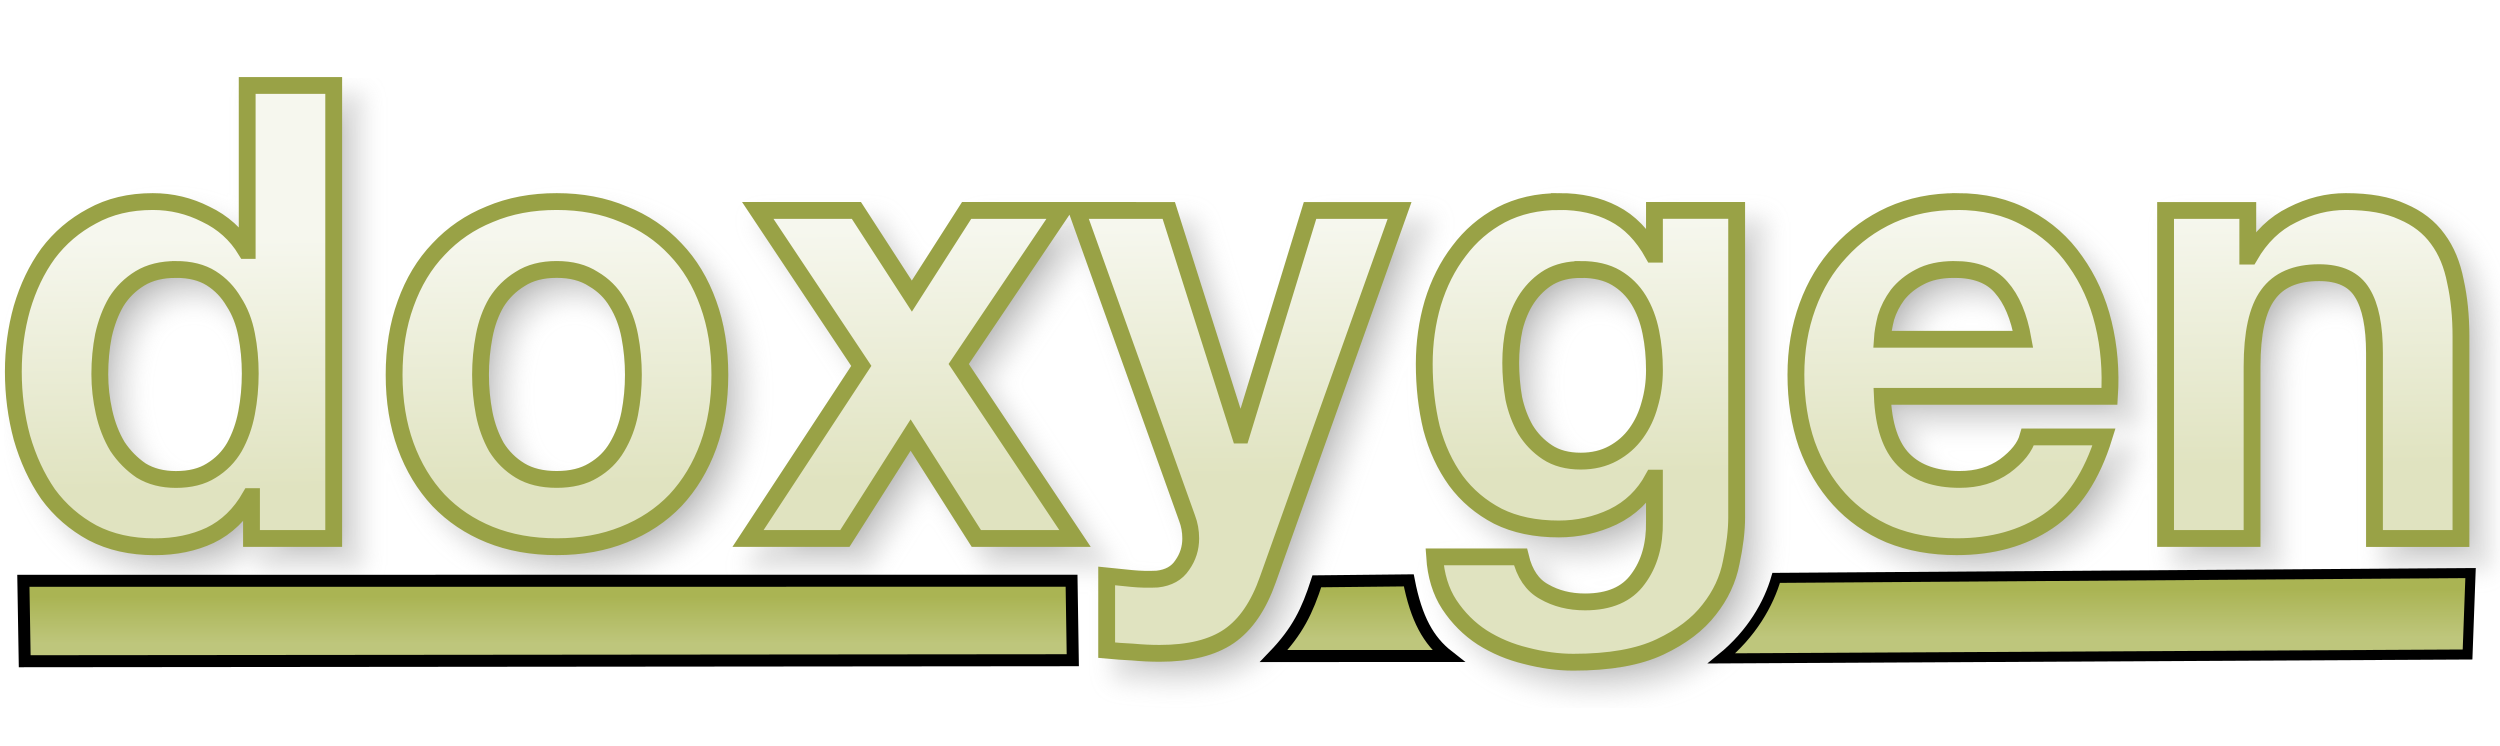
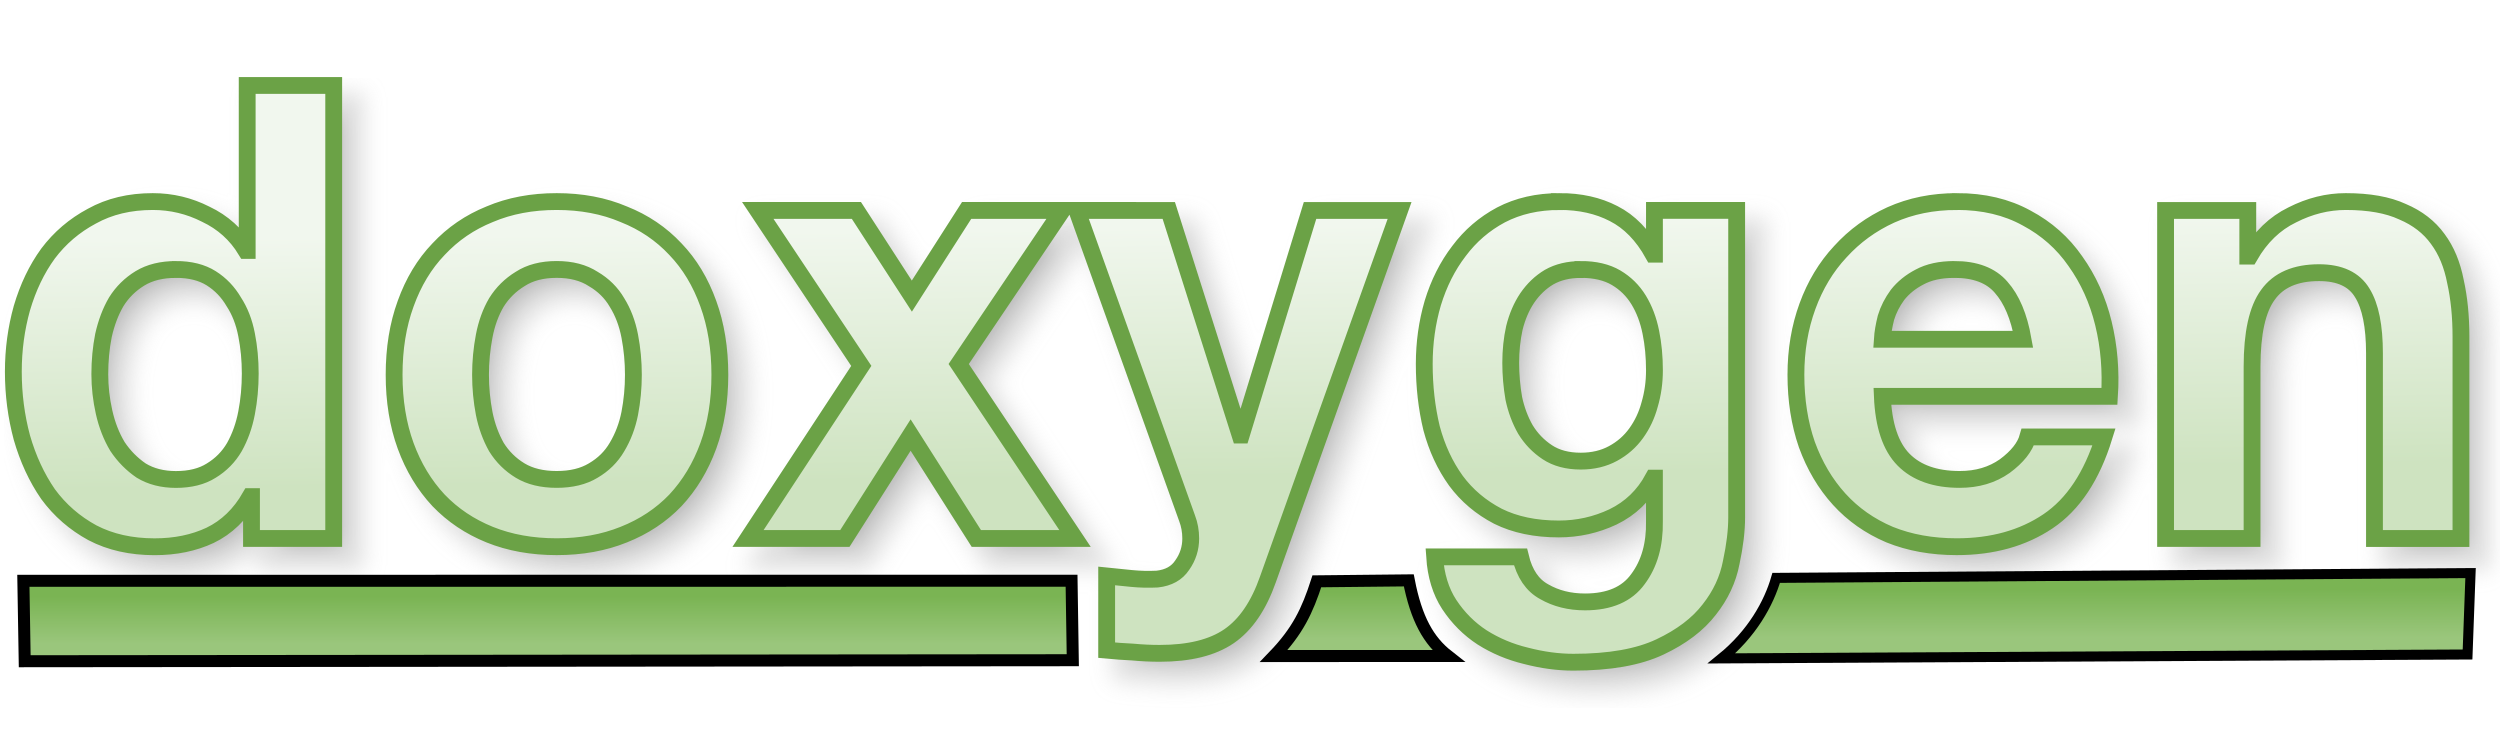
<svg xmlns="http://www.w3.org/2000/svg" xmlns:xlink="http://www.w3.org/1999/xlink" version="1.1" viewBox="0 0 104 31">
  <defs>
    <linearGradient id="a">
-       <stop stop-color="#AAB453" offset="0" />
-       <stop stop-color="#BEC67C" offset="1" />
+       <stop stop-color="#7AB453" offset="0" />
+       <stop stop-color="#9AC67C" offset="1" />
    </linearGradient>
    <linearGradient id="d" x1="31.474" x2="31.474" y1="24.821" y2="26.773" gradientUnits="userSpaceOnUse" xlink:href="#a" />
    <linearGradient id="c" x1="31.474" x2="31.474" y1="24.821" y2="26.773" gradientTransform="matrix(.6816 0 0 1.0248 72.391 -.91809)" gradientUnits="userSpaceOnUse" xlink:href="#a" />
    <linearGradient id="b" x1="56.295" x2="56.295" y1="24.622" y2="26.574" gradientUnits="userSpaceOnUse" xlink:href="#a" />
    <linearGradient id="e" x1="49.067" x2="48.956" y1="19.719" y2="9.523" gradientTransform="matrix(.97968 0 0 1.0207 -.25579 -.25579)" gradientUnits="userSpaceOnUse">
-       <stop stop-color="#E0E3C0" offset="0" />
-       <stop stop-color="#F6F7EE" offset="1" />
+       <stop stop-color="#CEE3C0" offset="0" />
+       <stop stop-color="#F1F7EE" offset="1" />
    </linearGradient>
    <filter id="f" x="-.011" y="-.045" width="1.021" height="1.091" color-interpolation-filters="sRGB">
      <feGaussianBlur stdDeviation="0.453" />
    </filter>
  </defs>
  <g>
    <path transform="translate(-2.5759 -27.848)" d="m13.609 32.203v6.863h-0.051c-0.405-0.669-0.963-1.171-1.672-1.506-0.692-0.352-1.428-0.527-2.205-0.527-0.963 0-1.807 0.203-2.533 0.607-0.726 0.387-1.334 0.906-1.824 1.557-0.473 0.651-0.835 1.409-1.088 2.272-0.236 0.845-0.355 1.724-0.355 2.639 0 0.95 0.119 1.864 0.355 2.744 0.253 0.88 0.615 1.663 1.088 2.35 0.49 0.669 1.107 1.207 1.85 1.611 0.743 0.387 1.604 0.58 2.584 0.58 0.861 0 1.631-0.158 2.307-0.475 0.692-0.334 1.25-0.872 1.672-1.611h0.051v1.742h3.42v-18.846zm12.875 4.83c-1.03 0-1.96 0.175-2.787 0.527-0.828 0.334-1.536 0.82-2.127 1.453-0.591 0.616-1.048 1.372-1.369 2.269-0.321 0.88-0.48 1.866-0.48 2.957s0.16 2.075 0.48 2.955c0.321 0.88 0.778 1.636 1.369 2.269 0.591 0.616 1.299 1.091 2.127 1.426 0.828 0.334 1.757 0.502 2.787 0.502 1.03 0 1.96-0.168 2.787-0.502 0.844-0.334 1.561-0.81 2.152-1.426 0.591-0.633 1.048-1.39 1.369-2.269 0.321-0.88 0.48-1.864 0.48-2.955s-0.16-2.077-0.48-2.957c-0.321-0.897-0.778-1.654-1.369-2.269-0.591-0.633-1.308-1.119-2.152-1.453-0.828-0.352-1.757-0.527-2.787-0.527zm41.715 0c-0.912 0-1.722 0.185-2.432 0.555-0.692 0.37-1.275 0.87-1.748 1.504-0.473 0.616-0.837 1.337-1.09 2.164-0.236 0.809-0.354 1.655-0.354 2.535 0 0.933 0.1 1.821 0.303 2.666 0.22 0.827 0.558 1.556 1.014 2.189 0.456 0.616 1.039 1.109 1.748 1.478 0.709 0.352 1.554 0.529 2.533 0.529 0.794 0 1.545-0.168 2.254-0.502 0.726-0.352 1.283-0.89 1.672-1.611h0.051v1.795c0.017 0.968-0.211 1.769-0.684 2.402-0.456 0.633-1.19 0.951-2.203 0.951-0.642 0-1.208-0.142-1.697-0.424-0.49-0.264-0.819-0.747-0.988-1.451h-3.572c0.051 0.774 0.253 1.435 0.607 1.98 0.372 0.563 0.829 1.019 1.369 1.371 0.557 0.352 1.166 0.607 1.824 0.766 0.676 0.176 1.333 0.266 1.975 0.266 1.503 0 2.703-0.212 3.598-0.635 0.895-0.422 1.58-0.941 2.053-1.557 0.473-0.598 0.777-1.249 0.912-1.953 0.152-0.704 0.227-1.329 0.227-1.875v-12.775h-3.42v1.822h-0.051c-0.439-0.792-0.988-1.355-1.647-1.69-0.642-0.334-1.393-0.502-2.254-0.502zm16.523 0c-0.996 0-1.909 0.185-2.736 0.555-0.811 0.37-1.512 0.88-2.103 1.531-0.591 0.633-1.046 1.39-1.367 2.269s-0.48 1.831-0.48 2.852c0 1.056 0.151 2.022 0.455 2.902 0.321 0.88 0.768 1.636 1.342 2.269 0.574 0.633 1.276 1.127 2.103 1.478 0.828 0.334 1.757 0.502 2.787 0.502 1.486 0 2.752-0.353 3.799-1.057 1.047-0.704 1.825-1.873 2.332-3.51h-3.168c-0.118 0.422-0.439 0.828-0.963 1.215-0.524 0.37-1.147 0.553-1.873 0.553-1.013 0-1.792-0.273-2.332-0.818-0.54-0.545-0.836-1.425-0.887-2.639h9.449c0.068-1.056-0.016-2.067-0.252-3.035-0.236-0.968-0.626-1.829-1.166-2.586-0.524-0.757-1.2-1.355-2.027-1.795-0.828-0.458-1.797-0.688-2.912-0.688zm16.189 0c-0.76 0-1.502 0.185-2.228 0.555-0.726 0.352-1.317 0.923-1.773 1.715h-0.076v-1.9h-3.42v13.646h3.598v-7.152c0-1.39 0.219-2.384 0.658-2.982 0.439-0.616 1.149-0.924 2.129-0.924 0.861 0 1.461 0.281 1.799 0.844 0.338 0.545 0.506 1.382 0.506 2.508v7.707h3.598v-8.393c0-0.845-0.076-1.611-0.229-2.297-0.135-0.704-0.38-1.292-0.734-1.768-0.355-0.493-0.844-0.873-1.469-1.137-0.608-0.282-1.395-0.422-2.357-0.422zm-66.063 0.369 4.307 6.467-4.713 7.18h4.029l2.736-4.303 2.734 4.303h4.106l-4.84-7.258 4.307-6.389h-3.977l-2.279 3.564-2.307-3.564zm13.275 0 4.584 12.803c0.101 0.264 0.152 0.545 0.152 0.844 0 0.405-0.117 0.775-0.354 1.109-0.22 0.334-0.566 0.527-1.039 0.58-0.355 0.018-0.71 0.01-1.065-0.025-0.355-0.035-0.701-0.07-1.039-0.105v3.088c0.372 0.035 0.735 0.061 1.09 0.078 0.372 0.035 0.744 0.053 1.115 0.053 1.233 0 2.194-0.238 2.887-0.713 0.692-0.475 1.233-1.266 1.621-2.375l5.473-15.336h-3.725l-2.861 9.344h-0.051l-2.965-9.344zm-37.48 2.455c0.591 0 1.082 0.123 1.471 0.369 0.388 0.246 0.699 0.572 0.936 0.977 0.253 0.387 0.432 0.845 0.533 1.373 0.101 0.51 0.152 1.048 0.152 1.611 0 0.563-0.051 1.107-0.152 1.635-0.101 0.528-0.271 1.004-0.508 1.426-0.236 0.405-0.556 0.73-0.961 0.977-0.388 0.246-0.88 0.369-1.471 0.369-0.557 0-1.038-0.123-1.443-0.369-0.388-0.264-0.718-0.597-0.988-1.002-0.253-0.422-0.438-0.898-0.557-1.426s-0.178-1.056-0.178-1.584c-1e-7 -0.563 0.051-1.099 0.152-1.609 0.118-0.528 0.295-0.996 0.531-1.4 0.253-0.405 0.583-0.73 0.988-0.977 0.405-0.246 0.903-0.369 1.494-0.369zm15.84 0c0.608 0 1.114 0.133 1.52 0.396 0.422 0.246 0.752 0.572 0.988 0.977 0.253 0.405 0.43 0.871 0.531 1.398 0.101 0.528 0.152 1.066 0.152 1.611 0 0.545-0.051 1.081-0.152 1.609-0.101 0.51-0.278 0.976-0.531 1.398-0.236 0.405-0.566 0.73-0.988 0.977-0.405 0.246-0.912 0.369-1.52 0.369-0.608 0-1.114-0.123-1.52-0.369s-0.735-0.572-0.988-0.977c-0.236-0.422-0.406-0.888-0.508-1.398-0.101-0.528-0.152-1.064-0.152-1.609 0-0.545 0.051-1.083 0.152-1.611 0.101-0.528 0.271-0.994 0.508-1.398 0.253-0.405 0.583-0.73 0.988-0.977 0.405-0.264 0.912-0.396 1.52-0.396zm42.602 0c0.591 0 1.08 0.115 1.469 0.344 0.388 0.229 0.701 0.537 0.938 0.924 0.236 0.387 0.406 0.835 0.508 1.346 0.101 0.493 0.15 1.021 0.15 1.584 0 0.493-0.066 0.968-0.201 1.426-0.118 0.44-0.305 0.836-0.559 1.188-0.253 0.352-0.574 0.633-0.963 0.844-0.388 0.211-0.835 0.318-1.342 0.318-0.557 0-1.021-0.125-1.393-0.371-0.372-0.246-0.676-0.562-0.912-0.949-0.22-0.387-0.381-0.818-0.482-1.293-0.084-0.493-0.127-0.986-0.127-1.478 0-0.51 0.051-0.994 0.152-1.451 0.118-0.475 0.297-0.89 0.533-1.242 0.253-0.37 0.557-0.66 0.912-0.871 0.372-0.211 0.81-0.316 1.316-0.316zm15.535 0c0.878 0 1.529 0.248 1.951 0.74 0.439 0.493 0.743 1.214 0.912 2.164h-5.854c0.017-0.264 0.068-0.564 0.152-0.898 0.101-0.334 0.263-0.65 0.482-0.949 0.236-0.299 0.541-0.547 0.912-0.74 0.388-0.211 0.869-0.316 1.443-0.316z" filter="url(#f)" opacity=".3" stroke="#969696" xlink:href="#path141" />
    <path d="m0.972 24.161 43.605-0.002 0.051 3.306-43.6 0.042z" fill="url(#d)" stroke="#000" stroke-width=".5" />
-     <path d="m10.283 3.555v6.863h-0.051c-0.405-0.669-0.963-1.171-1.672-1.506-0.692-0.352-1.428-0.527-2.205-0.527-0.963 0-1.807 0.203-2.533 0.607-0.726 0.387-1.334 0.906-1.824 1.557-0.473 0.651-0.835 1.409-1.088 2.272-0.236 0.845-0.355 1.724-0.355 2.639 0 0.95 0.119 1.864 0.355 2.744 0.253 0.88 0.615 1.663 1.088 2.35 0.49 0.669 1.107 1.207 1.85 1.611 0.743 0.387 1.604 0.58 2.584 0.58 0.861 0 1.631-0.158 2.307-0.475 0.692-0.334 1.25-0.872 1.672-1.611h0.051v1.742h3.42v-18.846zm12.875 4.83c-1.03 0-1.96 0.175-2.787 0.527-0.828 0.334-1.536 0.82-2.127 1.453-0.591 0.616-1.048 1.372-1.369 2.269-0.321 0.88-0.48 1.866-0.48 2.957s0.16 2.075 0.48 2.955c0.321 0.88 0.778 1.636 1.369 2.269 0.591 0.616 1.299 1.091 2.127 1.426 0.828 0.334 1.757 0.502 2.787 0.502 1.03 0 1.96-0.168 2.787-0.502 0.844-0.334 1.561-0.81 2.152-1.426 0.591-0.633 1.048-1.39 1.369-2.269 0.321-0.88 0.48-1.864 0.48-2.955s-0.16-2.077-0.48-2.957c-0.321-0.897-0.778-1.654-1.369-2.269-0.591-0.633-1.308-1.119-2.152-1.453-0.828-0.352-1.757-0.527-2.787-0.527zm41.715 0c-0.912 0-1.722 0.185-2.432 0.555-0.692 0.37-1.275 0.87-1.748 1.504-0.473 0.616-0.837 1.337-1.09 2.164-0.236 0.809-0.354 1.655-0.354 2.535 0 0.933 0.1 1.821 0.303 2.666 0.22 0.827 0.558 1.556 1.014 2.189 0.456 0.616 1.039 1.109 1.748 1.478 0.709 0.352 1.554 0.529 2.533 0.529 0.794 0 1.545-0.168 2.254-0.502 0.726-0.352 1.283-0.89 1.672-1.611h0.051v1.795c0.017 0.968-0.211 1.769-0.684 2.402-0.456 0.633-1.19 0.951-2.203 0.951-0.642 0-1.208-0.142-1.697-0.424-0.49-0.264-0.819-0.747-0.988-1.451h-3.572c0.051 0.774 0.253 1.435 0.607 1.98 0.372 0.563 0.829 1.019 1.369 1.371 0.557 0.352 1.166 0.607 1.824 0.766 0.676 0.176 1.333 0.266 1.975 0.266 1.503 0 2.703-0.212 3.598-0.635 0.895-0.422 1.58-0.941 2.053-1.557 0.473-0.598 0.777-1.249 0.912-1.953 0.152-0.704 0.227-1.329 0.227-1.875v-12.775h-3.42v1.822h-0.051c-0.439-0.792-0.988-1.355-1.647-1.69-0.642-0.334-1.393-0.502-2.254-0.502zm16.523 0c-0.996 0-1.909 0.185-2.736 0.555-0.811 0.37-1.512 0.88-2.103 1.531-0.591 0.633-1.046 1.39-1.367 2.269s-0.48 1.831-0.48 2.852c0 1.056 0.151 2.022 0.455 2.902 0.321 0.88 0.768 1.636 1.342 2.269 0.574 0.633 1.276 1.127 2.103 1.478 0.828 0.334 1.757 0.502 2.787 0.502 1.486 0 2.752-0.353 3.799-1.057 1.047-0.704 1.825-1.873 2.332-3.51h-3.168c-0.118 0.422-0.439 0.828-0.963 1.215-0.524 0.37-1.147 0.553-1.873 0.553-1.013 0-1.792-0.273-2.332-0.818-0.54-0.545-0.836-1.425-0.887-2.639h9.449c0.068-1.056-0.016-2.067-0.252-3.035-0.236-0.968-0.626-1.829-1.166-2.586-0.524-0.757-1.2-1.355-2.027-1.795-0.828-0.458-1.797-0.688-2.912-0.688zm16.189 0c-0.76 0-1.502 0.185-2.228 0.555-0.726 0.352-1.317 0.923-1.773 1.715h-0.076v-1.9h-3.42v13.646h3.598v-7.152c0-1.39 0.219-2.384 0.658-2.982 0.439-0.616 1.149-0.924 2.129-0.924 0.861 0 1.461 0.281 1.799 0.844 0.338 0.545 0.506 1.382 0.506 2.508v7.707h3.598v-8.393c0-0.845-0.076-1.611-0.229-2.297-0.135-0.704-0.38-1.292-0.734-1.768-0.355-0.493-0.844-0.873-1.469-1.137-0.608-0.282-1.395-0.422-2.357-0.422zm-66.062 0.369 4.307 6.467-4.713 7.18h4.029l2.736-4.303 2.734 4.303h4.106l-4.84-7.258 4.307-6.389h-3.977l-2.279 3.564-2.307-3.564zm13.275 0 4.584 12.803c0.101 0.264 0.152 0.545 0.152 0.844 0 0.405-0.117 0.775-0.354 1.109-0.22 0.334-0.566 0.527-1.039 0.58-0.355 0.018-0.71 0.01-1.065-0.025-0.355-0.035-0.701-0.07-1.039-0.105v3.088c0.372 0.035 0.735 0.061 1.09 0.078 0.372 0.035 0.744 0.053 1.115 0.053 1.233 0 2.194-0.238 2.887-0.713 0.692-0.475 1.233-1.266 1.621-2.375l5.473-15.336h-3.725l-2.861 9.344h-0.051l-2.965-9.344zm-37.48 2.455c0.591 0 1.082 0.123 1.471 0.369s0.699 0.572 0.936 0.977c0.253 0.387 0.432 0.845 0.533 1.373 0.101 0.51 0.152 1.048 0.152 1.611 0 0.563-0.051 1.107-0.152 1.635-0.101 0.528-0.271 1.004-0.508 1.426-0.236 0.405-0.556 0.73-0.961 0.977-0.388 0.246-0.88 0.369-1.471 0.369-0.557 0-1.038-0.123-1.443-0.369-0.388-0.264-0.718-0.597-0.988-1.002-0.253-0.422-0.438-0.898-0.557-1.426s-0.178-1.056-0.178-1.584c-1e-7 -0.563 0.051-1.099 0.152-1.609 0.118-0.528 0.295-0.996 0.531-1.4 0.253-0.405 0.583-0.73 0.988-0.977 0.405-0.246 0.903-0.369 1.494-0.369zm15.84 0c0.608 0 1.114 0.133 1.52 0.396 0.422 0.246 0.752 0.572 0.988 0.977 0.253 0.405 0.43 0.871 0.531 1.398 0.101 0.528 0.152 1.066 0.152 1.611 0 0.545-0.051 1.081-0.152 1.609-0.101 0.51-0.278 0.976-0.531 1.398-0.236 0.405-0.566 0.73-0.988 0.977-0.405 0.246-0.912 0.369-1.52 0.369-0.608 0-1.114-0.123-1.52-0.369s-0.735-0.572-0.988-0.977c-0.236-0.422-0.406-0.888-0.508-1.398-0.101-0.528-0.152-1.064-0.152-1.609 0-0.545 0.051-1.083 0.152-1.611 0.101-0.528 0.271-0.994 0.508-1.398 0.253-0.405 0.583-0.73 0.988-0.977 0.405-0.264 0.912-0.396 1.52-0.396zm42.602 0c0.591 0 1.08 0.115 1.469 0.344 0.388 0.229 0.701 0.537 0.938 0.924 0.236 0.387 0.406 0.835 0.508 1.346 0.101 0.493 0.15 1.021 0.15 1.584 0 0.493-0.066 0.968-0.201 1.426-0.118 0.44-0.305 0.836-0.559 1.188-0.253 0.352-0.574 0.633-0.963 0.844-0.388 0.211-0.835 0.318-1.342 0.318-0.557 0-1.021-0.125-1.393-0.371-0.372-0.246-0.676-0.562-0.912-0.949-0.22-0.387-0.381-0.818-0.482-1.293-0.084-0.493-0.127-0.986-0.127-1.478 0-0.51 0.051-0.994 0.152-1.451 0.118-0.475 0.297-0.89 0.533-1.242 0.253-0.37 0.557-0.66 0.912-0.871 0.372-0.211 0.81-0.316 1.316-0.316zm15.535 0c0.878 0 1.529 0.248 1.951 0.74 0.439 0.493 0.743 1.214 0.912 2.164h-5.854c0.017-0.264 0.068-0.564 0.152-0.898 0.101-0.334 0.263-0.65 0.482-0.949 0.236-0.299 0.541-0.547 0.912-0.74 0.388-0.211 0.869-0.316 1.443-0.316z" fill="url(#e)" stroke="#99A246" stroke-width=".7" />
+     <path d="m10.283 3.555v6.863h-0.051c-0.405-0.669-0.963-1.171-1.672-1.506-0.692-0.352-1.428-0.527-2.205-0.527-0.963 0-1.807 0.203-2.533 0.607-0.726 0.387-1.334 0.906-1.824 1.557-0.473 0.651-0.835 1.409-1.088 2.272-0.236 0.845-0.355 1.724-0.355 2.639 0 0.95 0.119 1.864 0.355 2.744 0.253 0.88 0.615 1.663 1.088 2.35 0.49 0.669 1.107 1.207 1.85 1.611 0.743 0.387 1.604 0.58 2.584 0.58 0.861 0 1.631-0.158 2.307-0.475 0.692-0.334 1.25-0.872 1.672-1.611h0.051v1.742h3.42v-18.846zm12.875 4.83c-1.03 0-1.96 0.175-2.787 0.527-0.828 0.334-1.536 0.82-2.127 1.453-0.591 0.616-1.048 1.372-1.369 2.269-0.321 0.88-0.48 1.866-0.48 2.957s0.16 2.075 0.48 2.955c0.321 0.88 0.778 1.636 1.369 2.269 0.591 0.616 1.299 1.091 2.127 1.426 0.828 0.334 1.757 0.502 2.787 0.502 1.03 0 1.96-0.168 2.787-0.502 0.844-0.334 1.561-0.81 2.152-1.426 0.591-0.633 1.048-1.39 1.369-2.269 0.321-0.88 0.48-1.864 0.48-2.955s-0.16-2.077-0.48-2.957c-0.321-0.897-0.778-1.654-1.369-2.269-0.591-0.633-1.308-1.119-2.152-1.453-0.828-0.352-1.757-0.527-2.787-0.527zm41.715 0c-0.912 0-1.722 0.185-2.432 0.555-0.692 0.37-1.275 0.87-1.748 1.504-0.473 0.616-0.837 1.337-1.09 2.164-0.236 0.809-0.354 1.655-0.354 2.535 0 0.933 0.1 1.821 0.303 2.666 0.22 0.827 0.558 1.556 1.014 2.189 0.456 0.616 1.039 1.109 1.748 1.478 0.709 0.352 1.554 0.529 2.533 0.529 0.794 0 1.545-0.168 2.254-0.502 0.726-0.352 1.283-0.89 1.672-1.611h0.051v1.795c0.017 0.968-0.211 1.769-0.684 2.402-0.456 0.633-1.19 0.951-2.203 0.951-0.642 0-1.208-0.142-1.697-0.424-0.49-0.264-0.819-0.747-0.988-1.451h-3.572c0.051 0.774 0.253 1.435 0.607 1.98 0.372 0.563 0.829 1.019 1.369 1.371 0.557 0.352 1.166 0.607 1.824 0.766 0.676 0.176 1.333 0.266 1.975 0.266 1.503 0 2.703-0.212 3.598-0.635 0.895-0.422 1.58-0.941 2.053-1.557 0.473-0.598 0.777-1.249 0.912-1.953 0.152-0.704 0.227-1.329 0.227-1.875v-12.775h-3.42v1.822h-0.051c-0.439-0.792-0.988-1.355-1.647-1.69-0.642-0.334-1.393-0.502-2.254-0.502zm16.523 0c-0.996 0-1.909 0.185-2.736 0.555-0.811 0.37-1.512 0.88-2.103 1.531-0.591 0.633-1.046 1.39-1.367 2.269s-0.48 1.831-0.48 2.852c0 1.056 0.151 2.022 0.455 2.902 0.321 0.88 0.768 1.636 1.342 2.269 0.574 0.633 1.276 1.127 2.103 1.478 0.828 0.334 1.757 0.502 2.787 0.502 1.486 0 2.752-0.353 3.799-1.057 1.047-0.704 1.825-1.873 2.332-3.51h-3.168c-0.118 0.422-0.439 0.828-0.963 1.215-0.524 0.37-1.147 0.553-1.873 0.553-1.013 0-1.792-0.273-2.332-0.818-0.54-0.545-0.836-1.425-0.887-2.639h9.449c0.068-1.056-0.016-2.067-0.252-3.035-0.236-0.968-0.626-1.829-1.166-2.586-0.524-0.757-1.2-1.355-2.027-1.795-0.828-0.458-1.797-0.688-2.912-0.688zm16.189 0c-0.76 0-1.502 0.185-2.228 0.555-0.726 0.352-1.317 0.923-1.773 1.715h-0.076v-1.9h-3.42v13.646h3.598v-7.152c0-1.39 0.219-2.384 0.658-2.982 0.439-0.616 1.149-0.924 2.129-0.924 0.861 0 1.461 0.281 1.799 0.844 0.338 0.545 0.506 1.382 0.506 2.508v7.707h3.598v-8.393c0-0.845-0.076-1.611-0.229-2.297-0.135-0.704-0.38-1.292-0.734-1.768-0.355-0.493-0.844-0.873-1.469-1.137-0.608-0.282-1.395-0.422-2.357-0.422zm-66.062 0.369 4.307 6.467-4.713 7.18h4.029l2.736-4.303 2.734 4.303h4.106l-4.84-7.258 4.307-6.389h-3.977l-2.279 3.564-2.307-3.564zm13.275 0 4.584 12.803c0.101 0.264 0.152 0.545 0.152 0.844 0 0.405-0.117 0.775-0.354 1.109-0.22 0.334-0.566 0.527-1.039 0.58-0.355 0.018-0.71 0.01-1.065-0.025-0.355-0.035-0.701-0.07-1.039-0.105v3.088c0.372 0.035 0.735 0.061 1.09 0.078 0.372 0.035 0.744 0.053 1.115 0.053 1.233 0 2.194-0.238 2.887-0.713 0.692-0.475 1.233-1.266 1.621-2.375l5.473-15.336h-3.725l-2.861 9.344h-0.051l-2.965-9.344zm-37.48 2.455c0.591 0 1.082 0.123 1.471 0.369s0.699 0.572 0.936 0.977c0.253 0.387 0.432 0.845 0.533 1.373 0.101 0.51 0.152 1.048 0.152 1.611 0 0.563-0.051 1.107-0.152 1.635-0.101 0.528-0.271 1.004-0.508 1.426-0.236 0.405-0.556 0.73-0.961 0.977-0.388 0.246-0.88 0.369-1.471 0.369-0.557 0-1.038-0.123-1.443-0.369-0.388-0.264-0.718-0.597-0.988-1.002-0.253-0.422-0.438-0.898-0.557-1.426s-0.178-1.056-0.178-1.584c-1e-7 -0.563 0.051-1.099 0.152-1.609 0.118-0.528 0.295-0.996 0.531-1.4 0.253-0.405 0.583-0.73 0.988-0.977 0.405-0.246 0.903-0.369 1.494-0.369zm15.84 0c0.608 0 1.114 0.133 1.52 0.396 0.422 0.246 0.752 0.572 0.988 0.977 0.253 0.405 0.43 0.871 0.531 1.398 0.101 0.528 0.152 1.066 0.152 1.611 0 0.545-0.051 1.081-0.152 1.609-0.101 0.51-0.278 0.976-0.531 1.398-0.236 0.405-0.566 0.73-0.988 0.977-0.405 0.246-0.912 0.369-1.52 0.369-0.608 0-1.114-0.123-1.52-0.369s-0.735-0.572-0.988-0.977c-0.236-0.422-0.406-0.888-0.508-1.398-0.101-0.528-0.152-1.064-0.152-1.609 0-0.545 0.051-1.083 0.152-1.611 0.101-0.528 0.271-0.994 0.508-1.398 0.253-0.405 0.583-0.73 0.988-0.977 0.405-0.264 0.912-0.396 1.52-0.396zm42.602 0c0.591 0 1.08 0.115 1.469 0.344 0.388 0.229 0.701 0.537 0.938 0.924 0.236 0.387 0.406 0.835 0.508 1.346 0.101 0.493 0.15 1.021 0.15 1.584 0 0.493-0.066 0.968-0.201 1.426-0.118 0.44-0.305 0.836-0.559 1.188-0.253 0.352-0.574 0.633-0.963 0.844-0.388 0.211-0.835 0.318-1.342 0.318-0.557 0-1.021-0.125-1.393-0.371-0.372-0.246-0.676-0.562-0.912-0.949-0.22-0.387-0.381-0.818-0.482-1.293-0.084-0.493-0.127-0.986-0.127-1.478 0-0.51 0.051-0.994 0.152-1.451 0.118-0.475 0.297-0.89 0.533-1.242 0.253-0.37 0.557-0.66 0.912-0.871 0.372-0.211 0.81-0.316 1.316-0.316zm15.535 0c0.878 0 1.529 0.248 1.951 0.74 0.439 0.493 0.743 1.214 0.912 2.164h-5.854c0.017-0.264 0.068-0.564 0.152-0.898 0.101-0.334 0.263-0.65 0.482-0.949 0.236-0.299 0.541-0.547 0.912-0.74 0.388-0.211 0.869-0.316 1.443-0.316z" fill="url(#e)" stroke="#6BA246" stroke-width=".7" />
    <path d="m52.988 27.291c0.996-1.036 1.394-1.873 1.793-3.108l3.825-0.04c0.311 1.61 0.824 2.514 1.633 3.147z" fill="url(#b)" stroke="#000" stroke-width=".5" />
    <path d="m73.89 24.04 28.885-0.201-0.125 3.388-31.033 0.162c1.262-1.023 1.966-2.286 2.272-3.349z" fill="url(#c)" stroke="#000" stroke-width=".418" />
  </g>
</svg>
